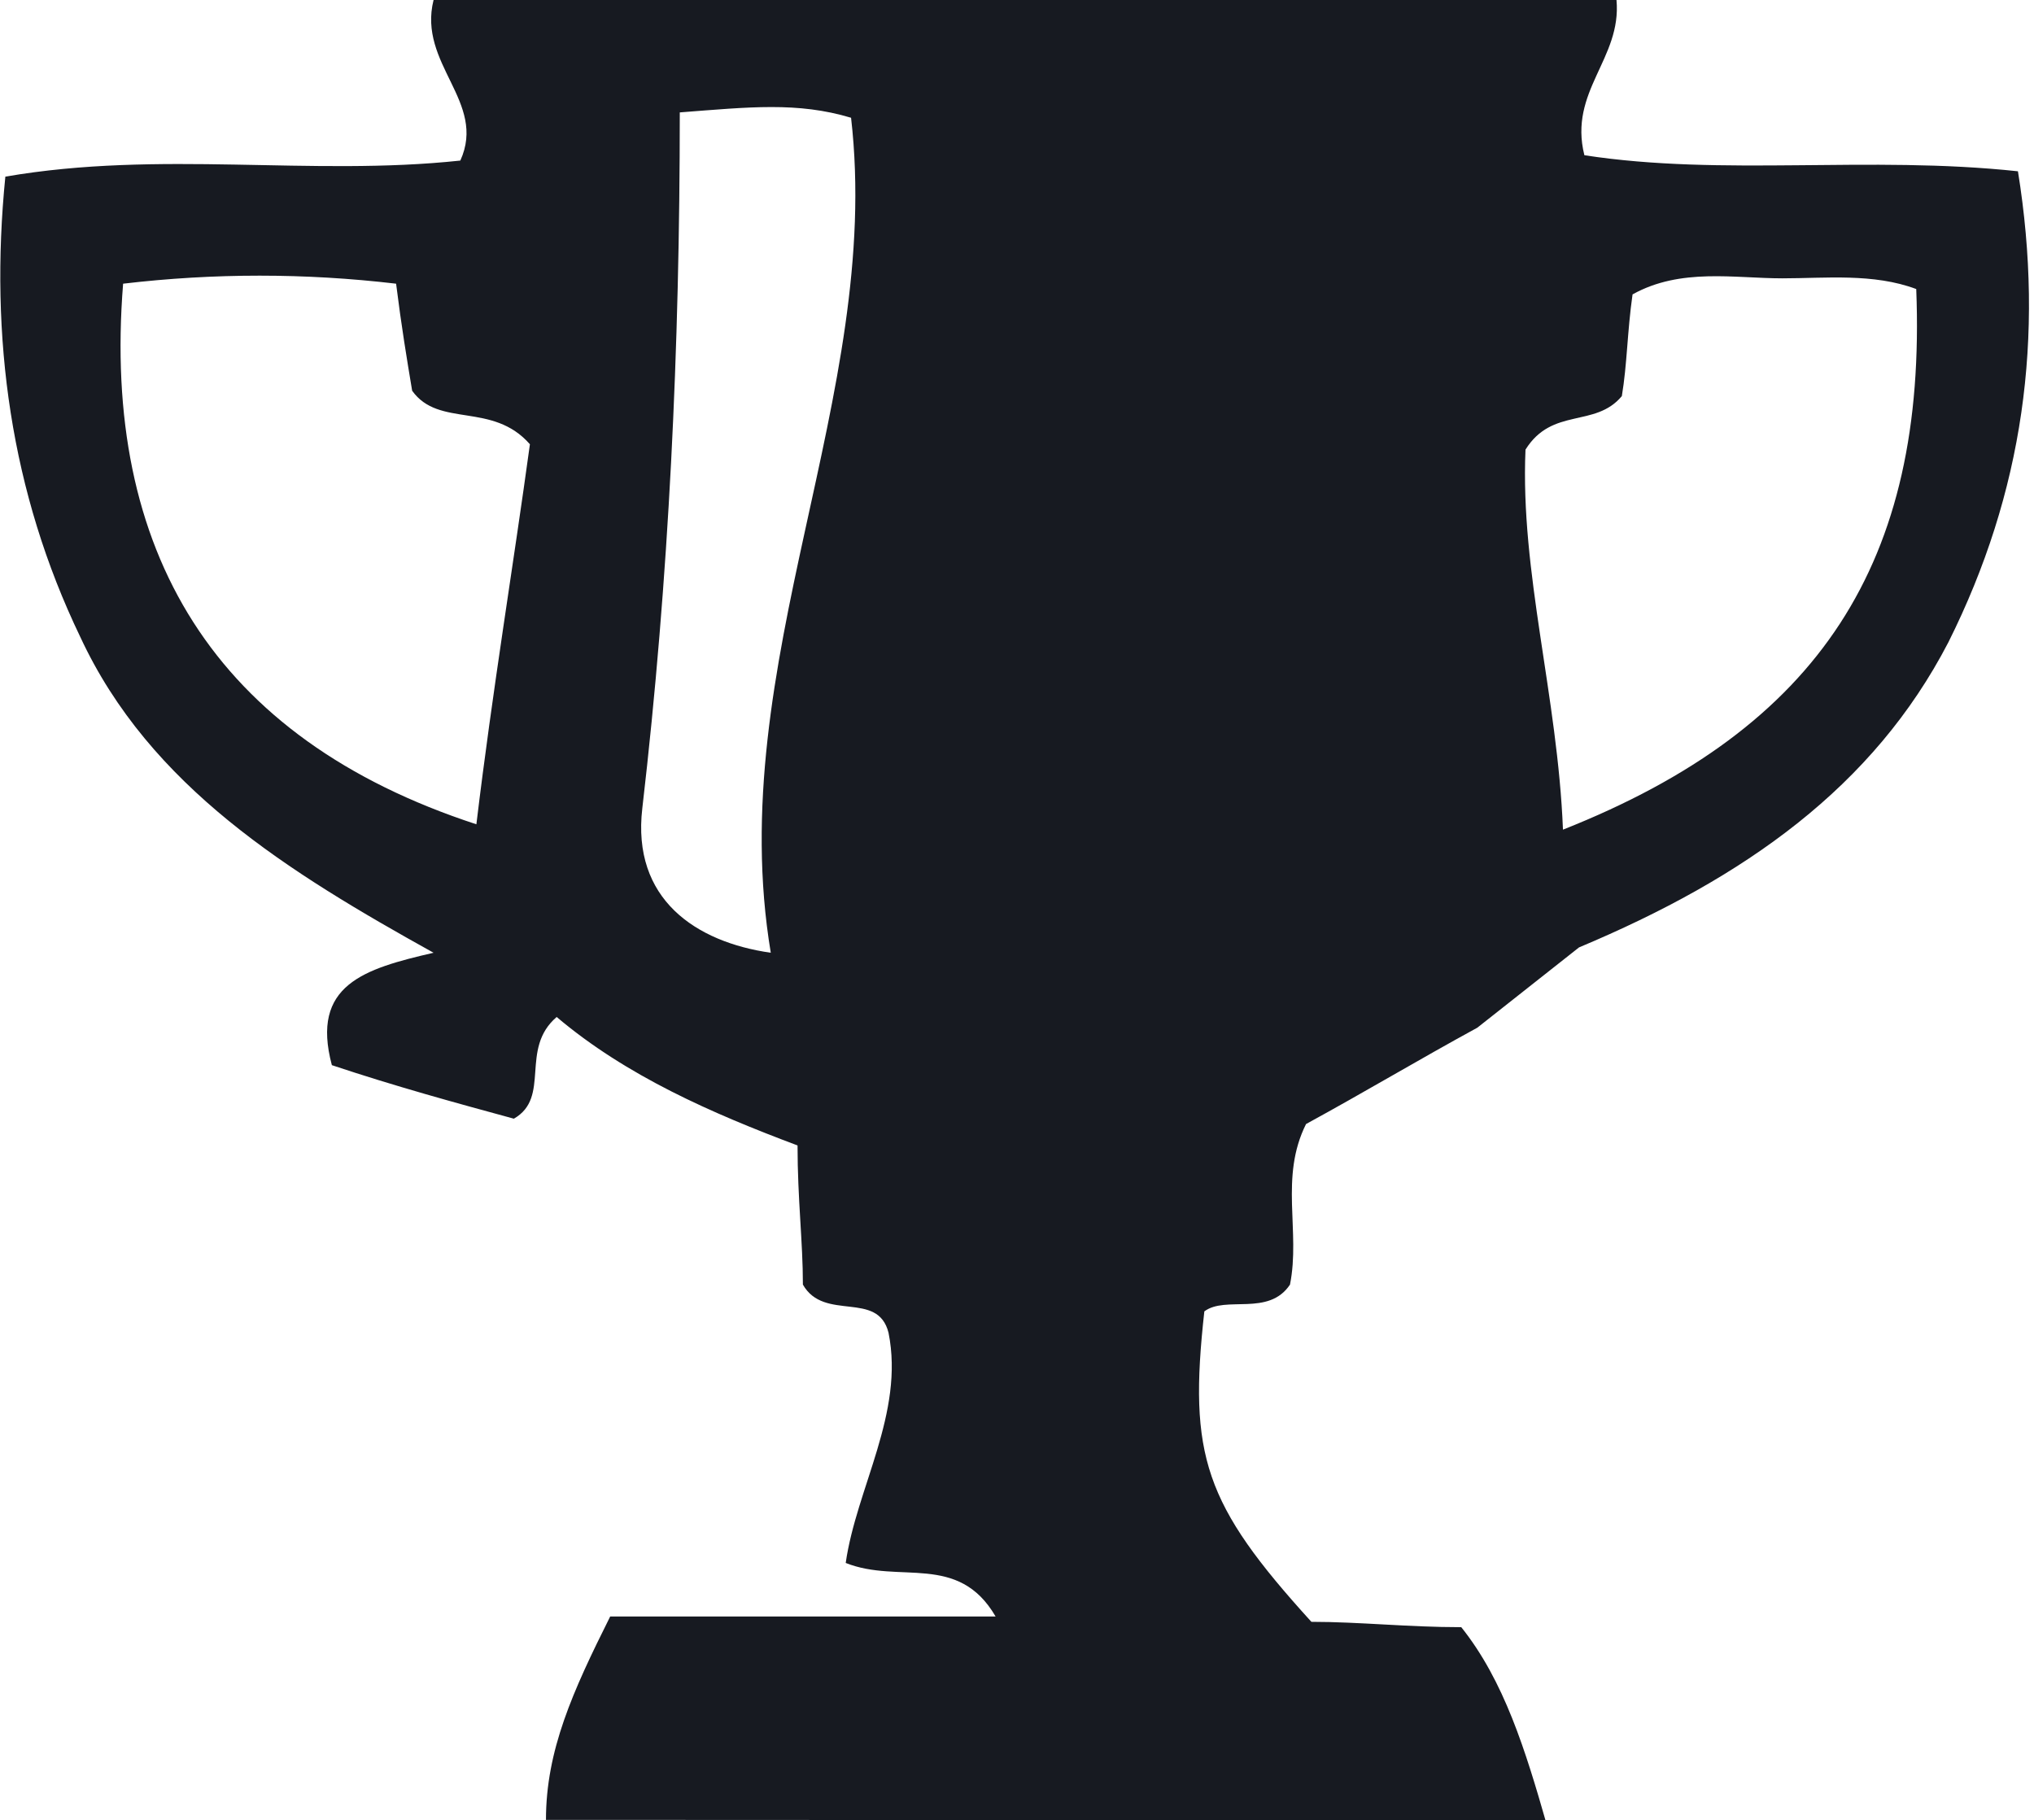
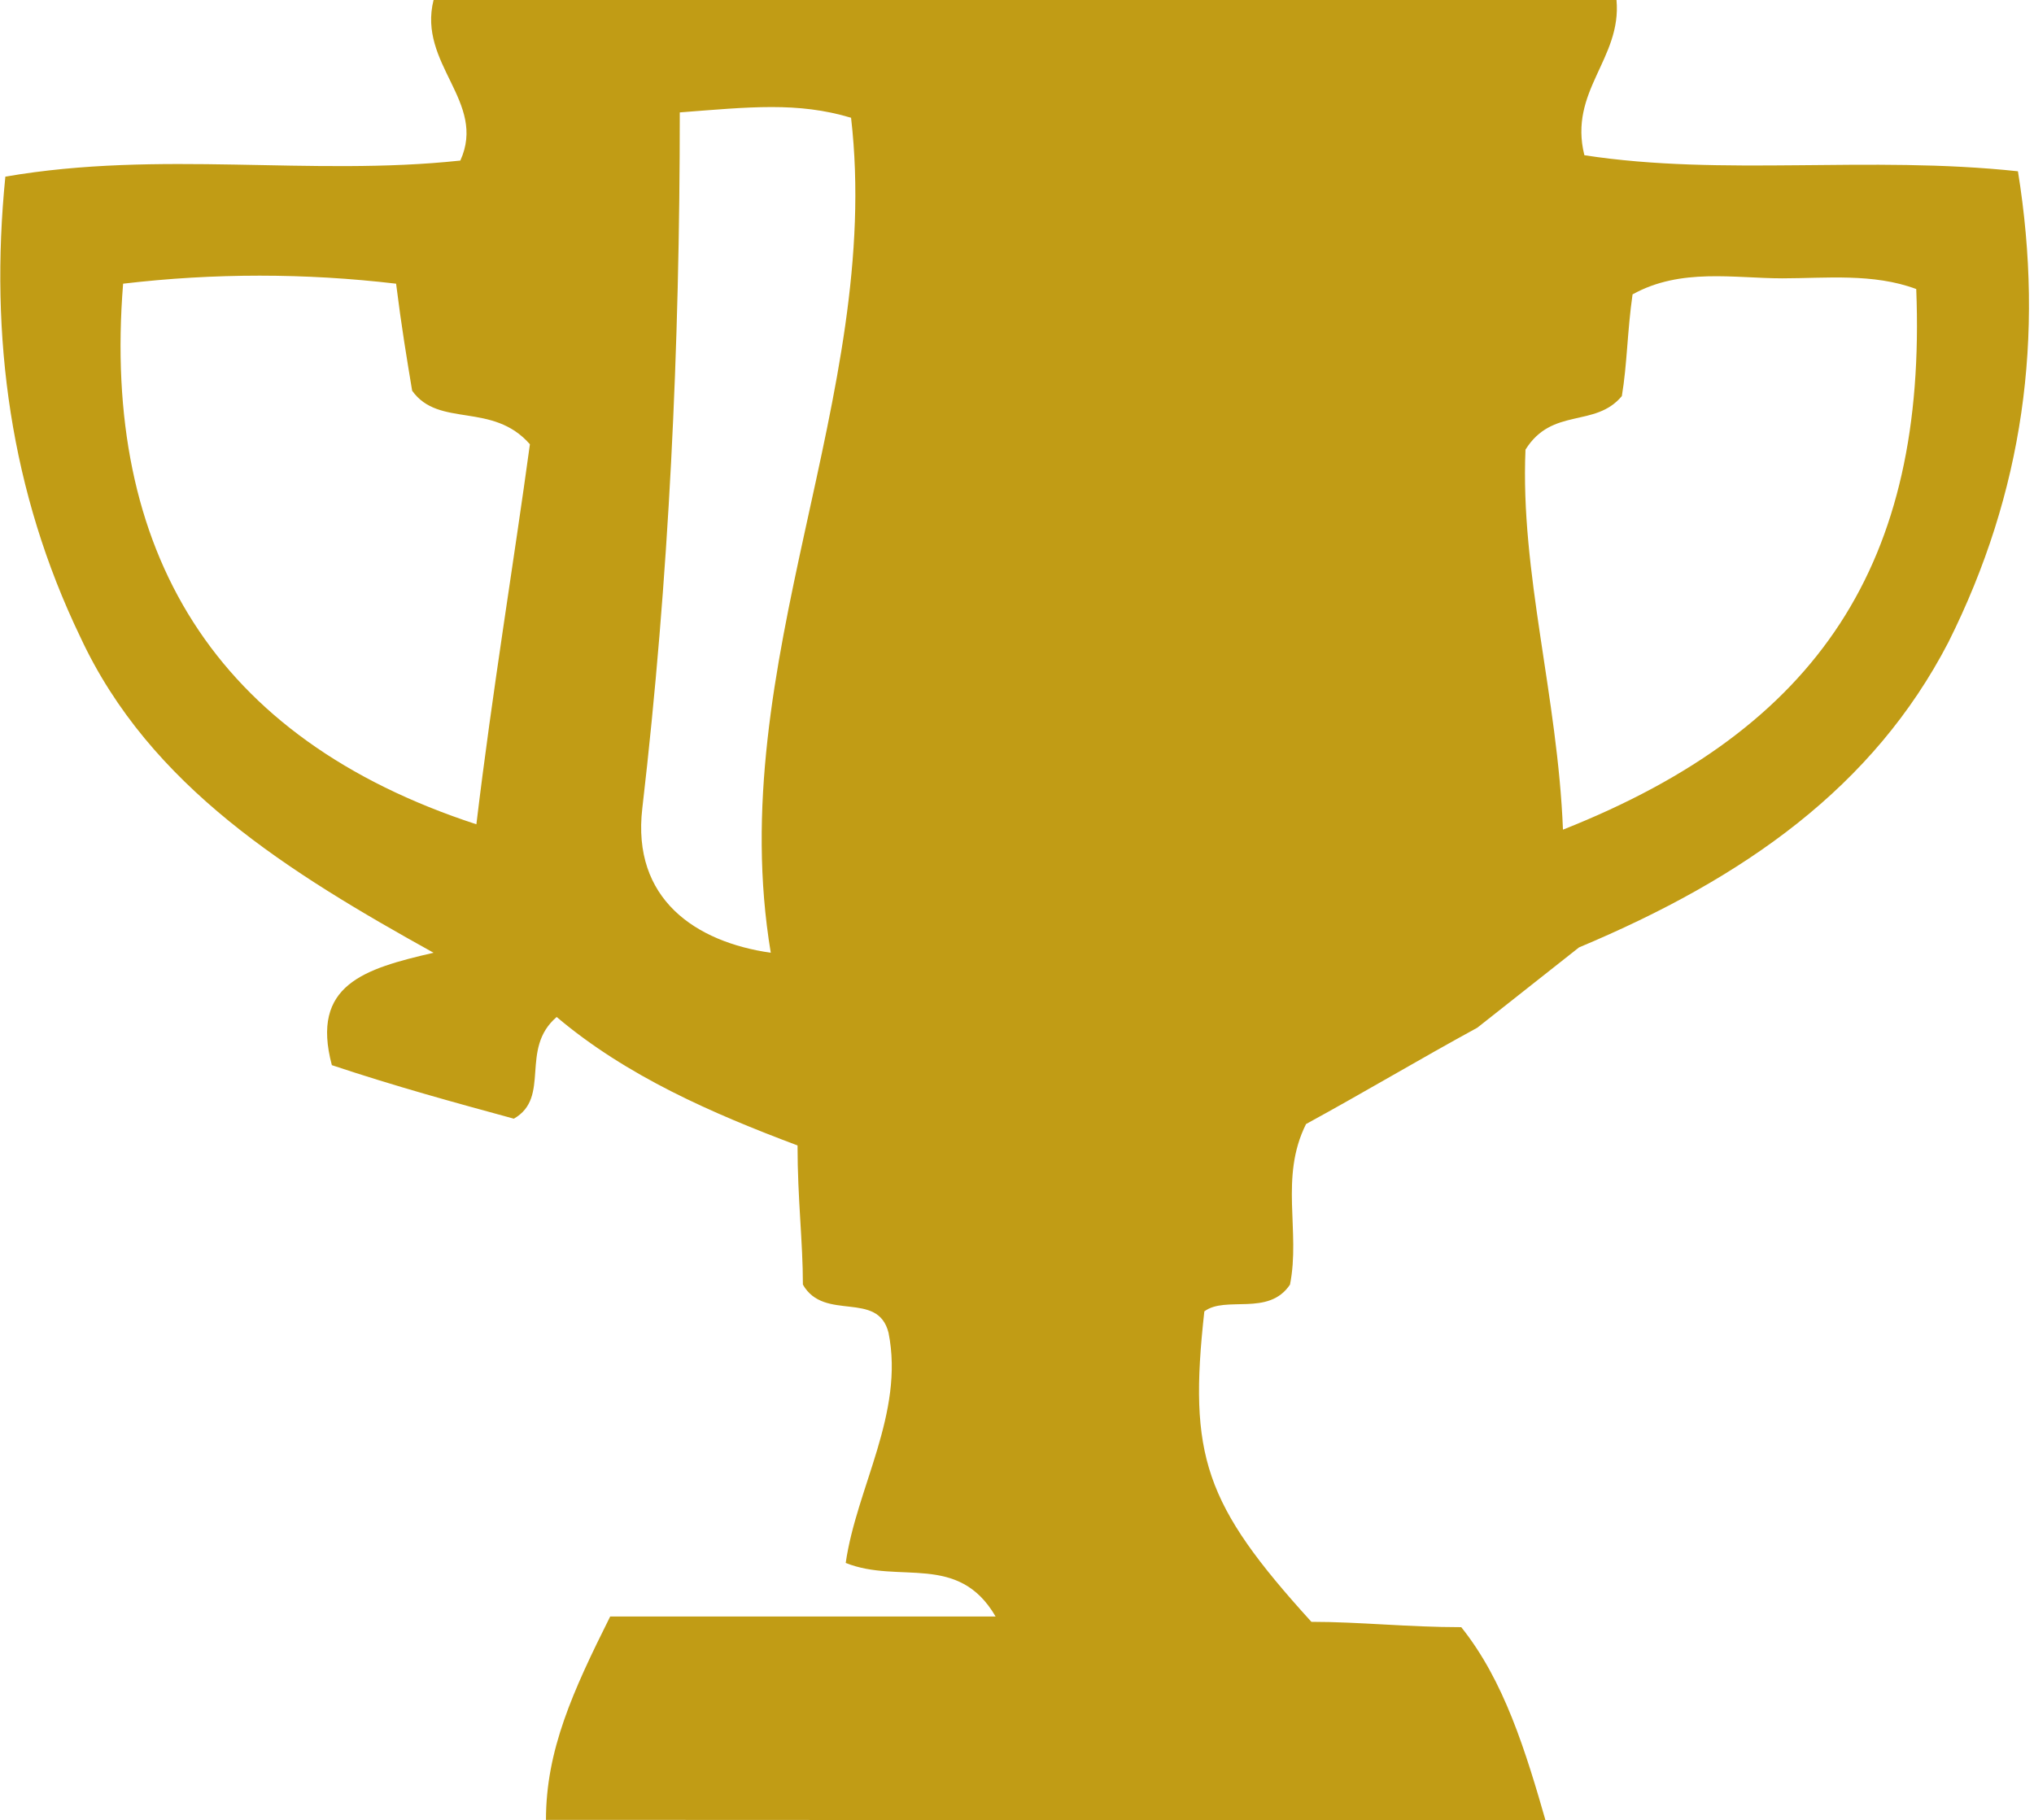
<svg xmlns="http://www.w3.org/2000/svg" version="1.2" x="0px" y="0px" viewBox="0 0 38 34">
-   <path d="M10.2,34c0-1.3,0.5-2.4,1.2-3.8c2.3,0,4.7,0,7.2,0c-0.7-1.2-1.8-0.6-2.8-1c0.2-1.4,1.1-2.8,0.8-4.3   c-0.2-0.8-1.2-0.2-1.6-0.9c0-0.8-0.1-1.6-0.1-2.6c-1.6-0.6-3.2-1.3-4.5-2.4c-0.7,0.6-0.1,1.5-0.8,1.9c-1.1-0.3-2.2-0.6-3.4-1   c-0.4-1.5,0.6-1.8,1.9-2.1c-2.7-1.5-5.3-3.1-6.6-5.9C0.2,9.2-0.2,6.3,0.1,3.3C3,2.8,5.8,3.3,8.6,3c0.5-1.1-0.8-1.8-0.5-3   c7.4,0,14.8,0,22.1,0c0.1,1.1-0.9,1.7-0.6,2.9c2.6,0.4,5.3,0,8.1,0.3c0.5,3.1,0.1,6-1.3,8.8c-1.4,2.7-3.8,4.4-6.9,5.7   c-1.9,1.5,0,0-1.9,1.5c-1.1,0.6-2.1,1.2-3.2,1.8c-0.5,1-0.1,2-0.3,3c-0.4,0.6-1.2,0.2-1.6,0.5c-0.3,2.7,0,3.6,2,5.8   c0.9,0,1.8,0.1,2.8,0.1c0.8,1,1.2,2.3,1.6,3.7C22.7,34,16.5,34,10.2,34z M8.9,15.4c0.3-2.5,0.7-4.9,1-7.1C9.2,7.5,8.2,8,7.7,7.3   c-0.1-0.6-0.2-1.2-0.3-2C5.7,5.1,4,5.1,2.3,5.3C1.9,10.3,4,13.8,8.9,15.4z M29.2,15.5c4.8-1.9,6.8-5,6.6-10.1   c-0.8-0.3-1.7-0.2-2.5-0.2c-0.9,0-1.9-0.2-2.8,0.3c-0.1,0.7-0.1,1.3-0.2,1.9c-0.5,0.6-1.3,0.2-1.8,1C28.4,10.7,29.1,13,29.2,15.5z    M12,15.1c-0.2,1.7,1,2.5,2.4,2.7c-0.9-5.4,2.1-10.4,1.5-15.6c-1-0.3-1.9-0.2-3.2-0.1C12.7,6.5,12.5,10.8,12,15.1z" fill="#171a21" />
+   <path d="M10.2,34c0-1.3,0.5-2.4,1.2-3.8c2.3,0,4.7,0,7.2,0c-0.7-1.2-1.8-0.6-2.8-1c0.2-1.4,1.1-2.8,0.8-4.3   c-0.2-0.8-1.2-0.2-1.6-0.9c0-0.8-0.1-1.6-0.1-2.6c-1.6-0.6-3.2-1.3-4.5-2.4c-0.7,0.6-0.1,1.5-0.8,1.9c-1.1-0.3-2.2-0.6-3.4-1   c-0.4-1.5,0.6-1.8,1.9-2.1c-2.7-1.5-5.3-3.1-6.6-5.9C0.2,9.2-0.2,6.3,0.1,3.3C3,2.8,5.8,3.3,8.6,3c0.5-1.1-0.8-1.8-0.5-3   c7.4,0,14.8,0,22.1,0c0.1,1.1-0.9,1.7-0.6,2.9c2.6,0.4,5.3,0,8.1,0.3c0.5,3.1,0.1,6-1.3,8.8c-1.4,2.7-3.8,4.4-6.9,5.7   c-1.9,1.5,0,0-1.9,1.5c-1.1,0.6-2.1,1.2-3.2,1.8c-0.5,1-0.1,2-0.3,3c-0.4,0.6-1.2,0.2-1.6,0.5c-0.3,2.7,0,3.6,2,5.8   c0.9,0,1.8,0.1,2.8,0.1c0.8,1,1.2,2.3,1.6,3.7C22.7,34,16.5,34,10.2,34z M8.9,15.4c0.3-2.5,0.7-4.9,1-7.1C9.2,7.5,8.2,8,7.7,7.3   c-0.1-0.6-0.2-1.2-0.3-2C5.7,5.1,4,5.1,2.3,5.3C1.9,10.3,4,13.8,8.9,15.4z M29.2,15.5c4.8-1.9,6.8-5,6.6-10.1   c-0.8-0.3-1.7-0.2-2.5-0.2c-0.9,0-1.9-0.2-2.8,0.3c-0.1,0.7-0.1,1.3-0.2,1.9c-0.5,0.6-1.3,0.2-1.8,1C28.4,10.7,29.1,13,29.2,15.5z    M12,15.1c-0.2,1.7,1,2.5,2.4,2.7c-0.9-5.4,2.1-10.4,1.5-15.6c-1-0.3-1.9-0.2-3.2-0.1C12.7,6.5,12.5,10.8,12,15.1z" fill="#c19c15" />
</svg>
